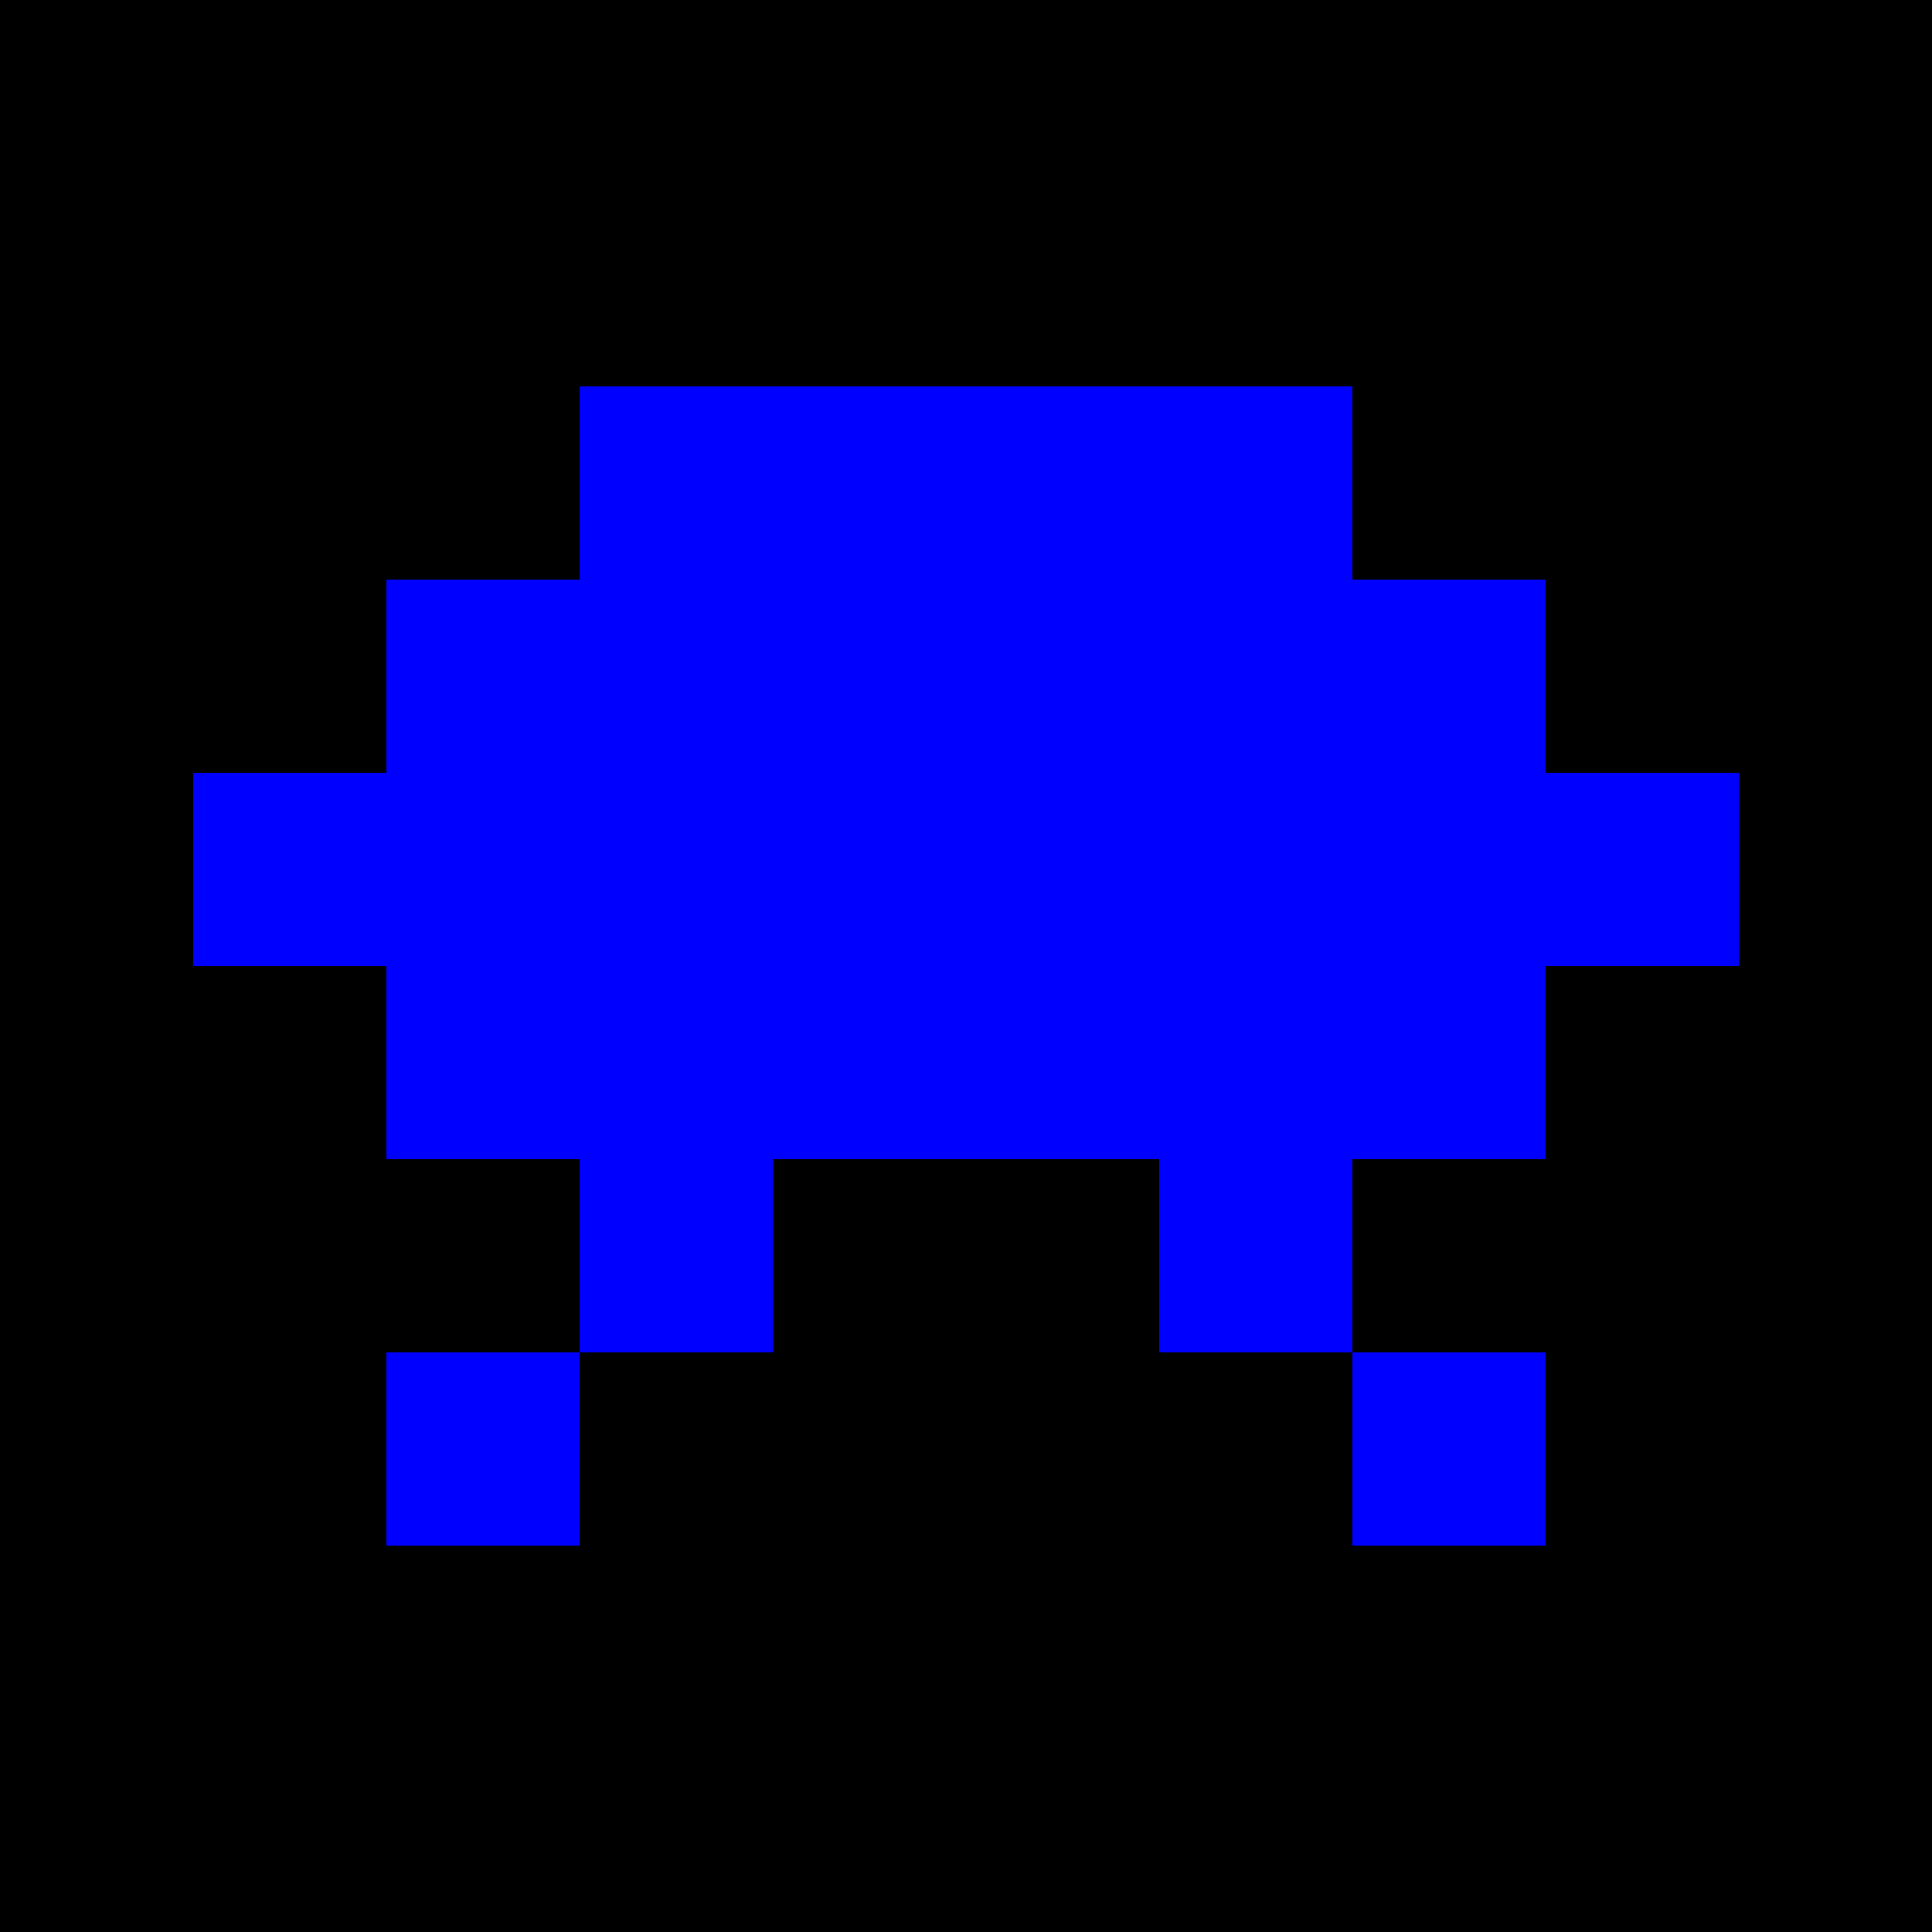
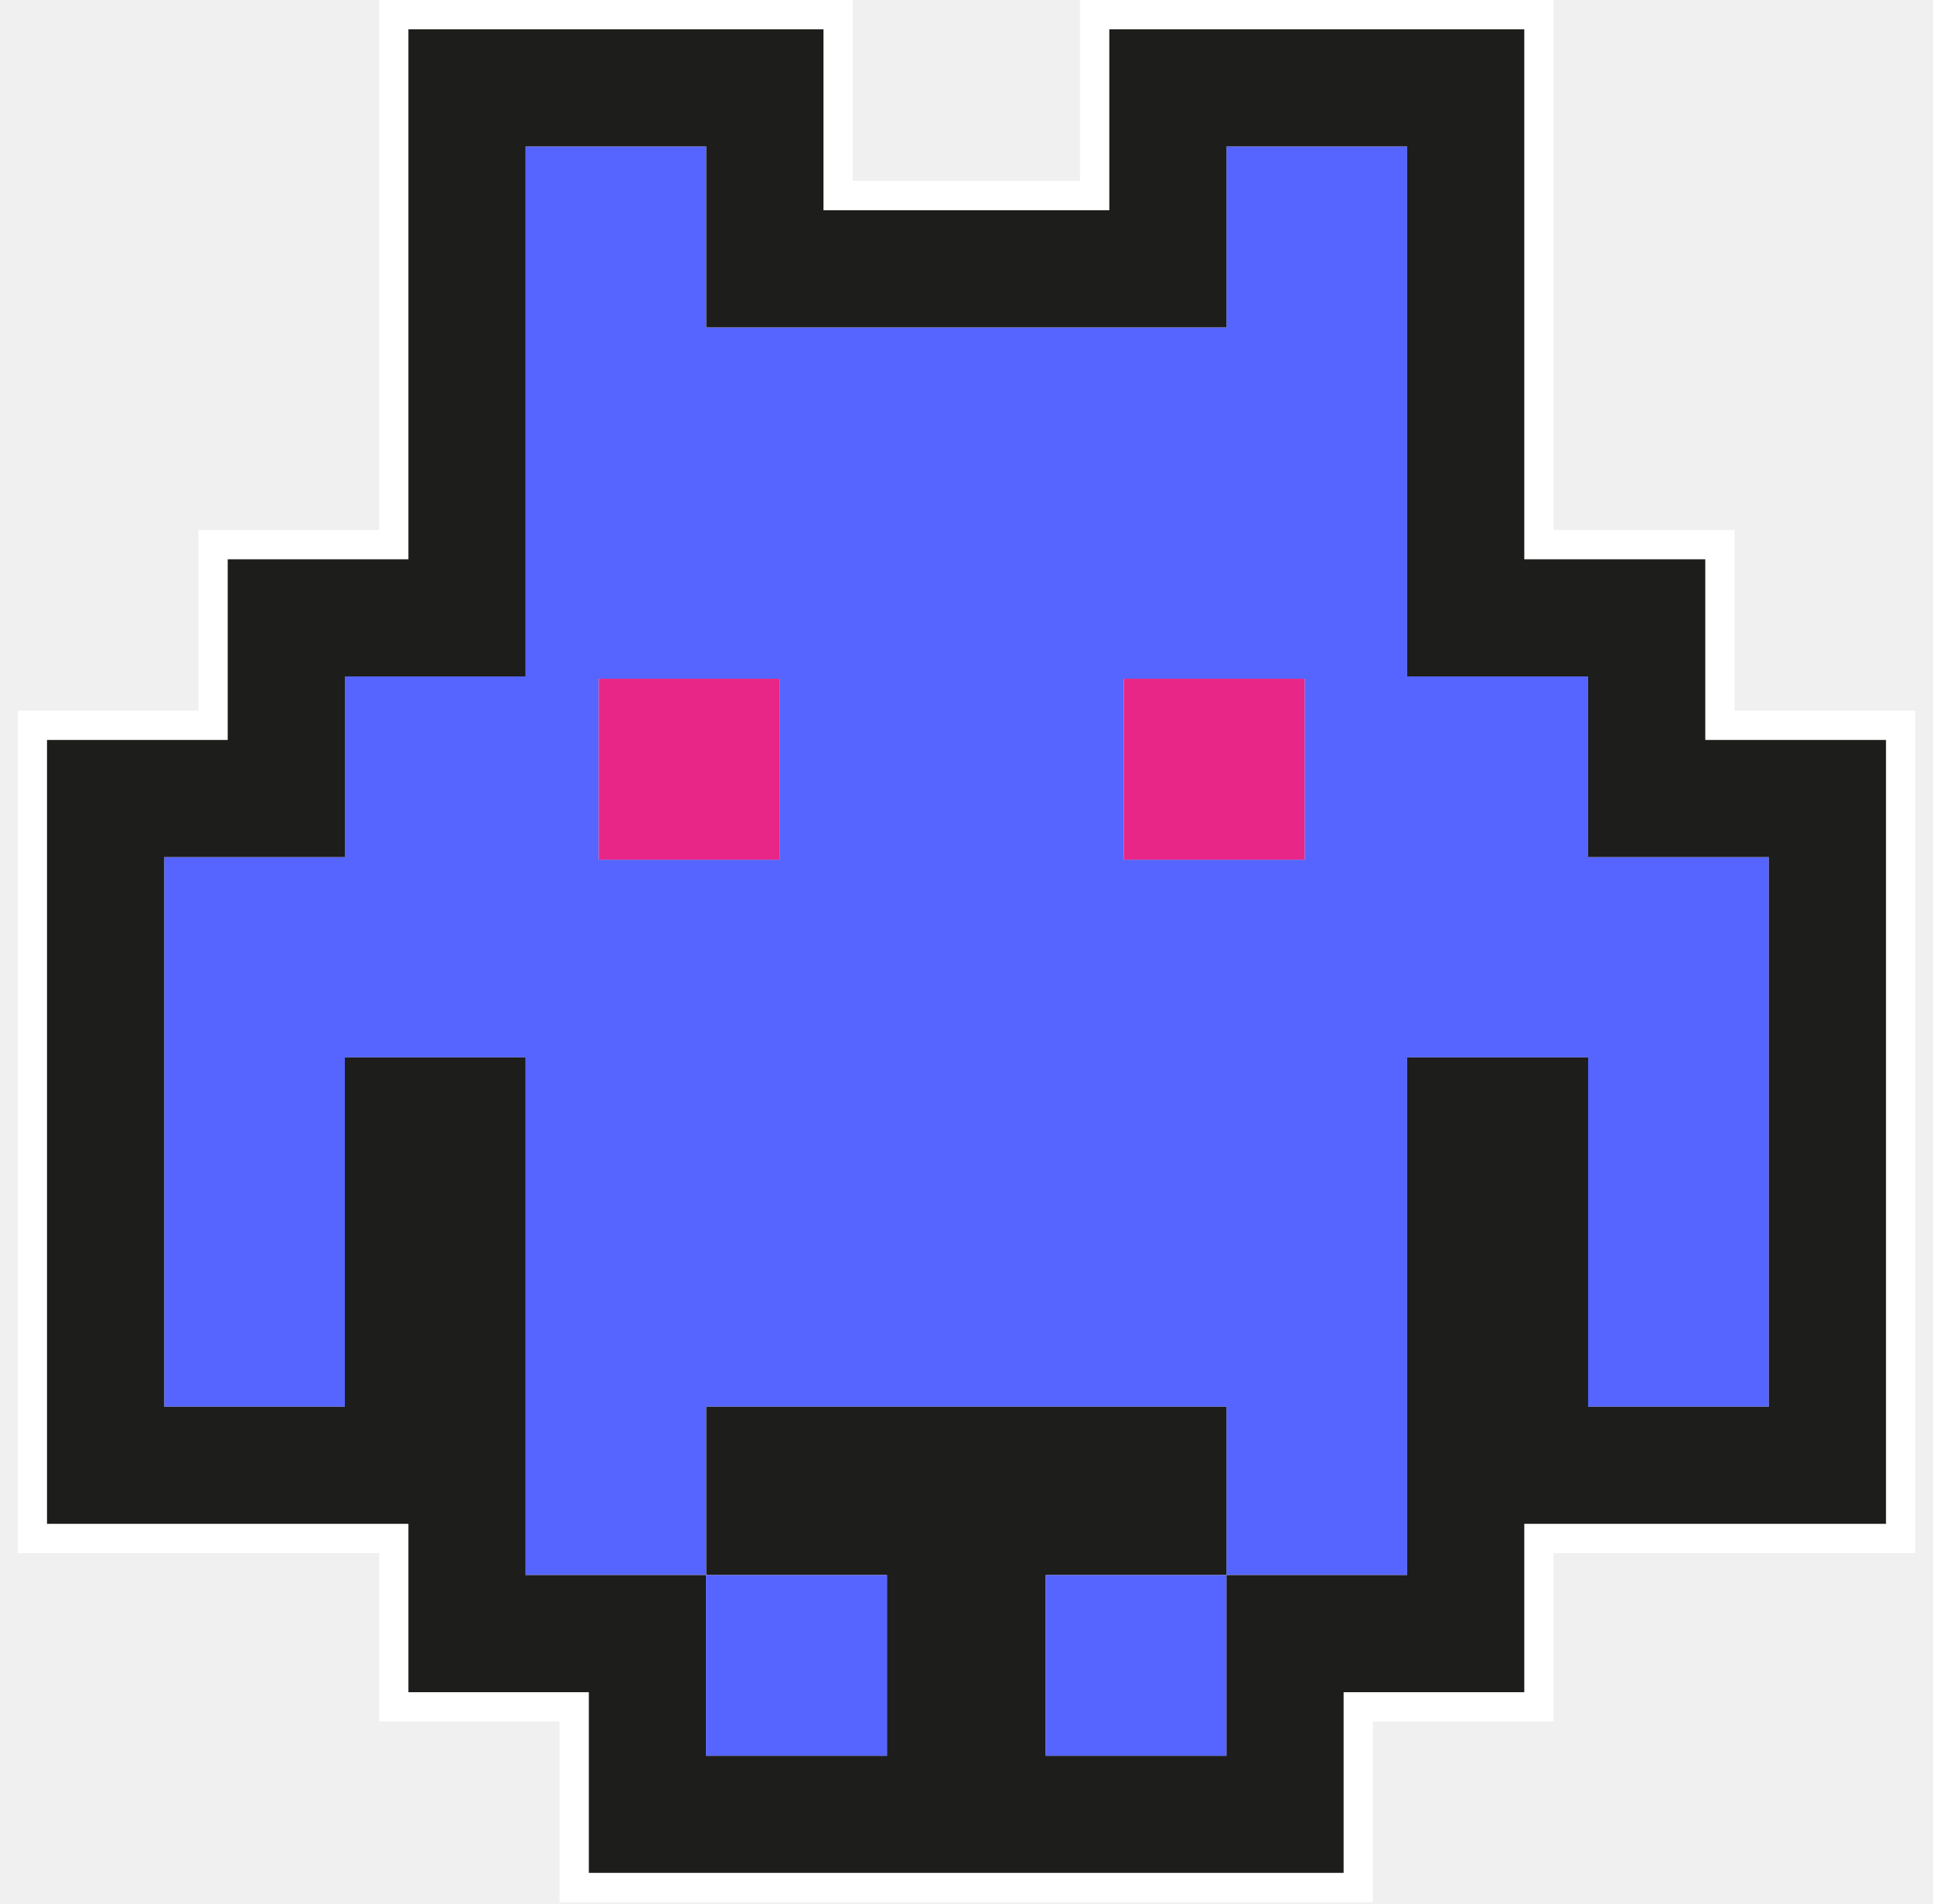
- <svg xmlns="http://www.w3.org/2000/svg" width="50" height="50" viewBox="0 0 50 50">
-   <rect width="50" height="50" fill="black" />
-   <rect x="15" y="10" width="20" height="5" fill="blue" />
-   <rect x="10" y="15" width="30" height="5" fill="blue" />
-   <rect x="5" y="20" width="40" height="5" fill="blue" />
-   <rect x="10" y="25" width="30" height="5" fill="blue" />
-   <rect x="15" y="30" width="5" height="5" fill="blue" />
-   <rect x="30" y="30" width="5" height="5" fill="blue" />
-   <rect x="10" y="35" width="5" height="5" fill="blue" />
-   <rect x="35" y="35" width="5" height="5" fill="blue" />
+ <svg xmlns="http://www.w3.org/2000/svg" width="66" height="65" viewBox="0 0 66 65" fill="none">
+   <g clip-path="url(#clip0_500_2392)">
+     <path d="M59.225 24.27V18.1H53.045V0H36.876V6.18H29.116V0H12.945V18.1H6.775V24.27H0.605V53.04H12.945V58.79H19.105V64.96H46.876V58.79H53.045V53.04H65.395V24.27H59.225Z" fill="white" />
+     <path d="M54.225 29.27V23.1H48.045V5H41.876V11.18H24.116V5H17.945V23.1H11.775V29.27H5.605V48.04H11.775V36.11H17.945V53.79H24.116V48.04H41.876V53.79H48.045V36.11H54.225V48.04H60.395V29.27H54.225ZM26.616 29.36H20.445V23.18H26.616V29.36ZM44.545 29.36H38.376V23.18H44.545V29.36Z" fill="#5665FF" />
+     <path d="M58.225 25.27V19.1H52.045V1H37.876V7.18H28.116V1H13.945V19.1H7.775V25.27H1.605V52.04H13.945V57.79H20.105V63.96H45.876V57.79H52.045V52.04H64.395V25.27H58.225ZM60.395 48.04H54.225V36.11H48.045V53.79H41.876V59.96H35.706V53.79H41.876V48.04H24.116V53.79H30.285V59.96H24.105V53.79H17.945V36.11H11.775V48.04H5.605V29.27H11.775V23.1H17.945V5H24.116V11.18H41.876V5H48.045V23.1H54.225V29.27H60.395V48.04Z" fill="#1D1D1B" />
+     <path d="M41.875 53.79H35.705V59.96H41.875V53.79Z" fill="#5665FF" />
+     <path d="M30.285 53.79H24.105V59.96H30.285V53.79Z" fill="#5665FF" />
+     <path d="M26.615 23.18H20.445V29.36H26.615V23.18Z" fill="#E72687" />
+     <path d="M44.545 23.18H38.375V29.36H44.545V23.18Z" fill="#E72687" />
+   </g>
+   <defs>
+     <clipPath id="clip0_500_2392">
+       <rect width="64.79" height="64.96" fill="white" transform="translate(0.605469)" />
+     </clipPath>
+   </defs>
</svg>
